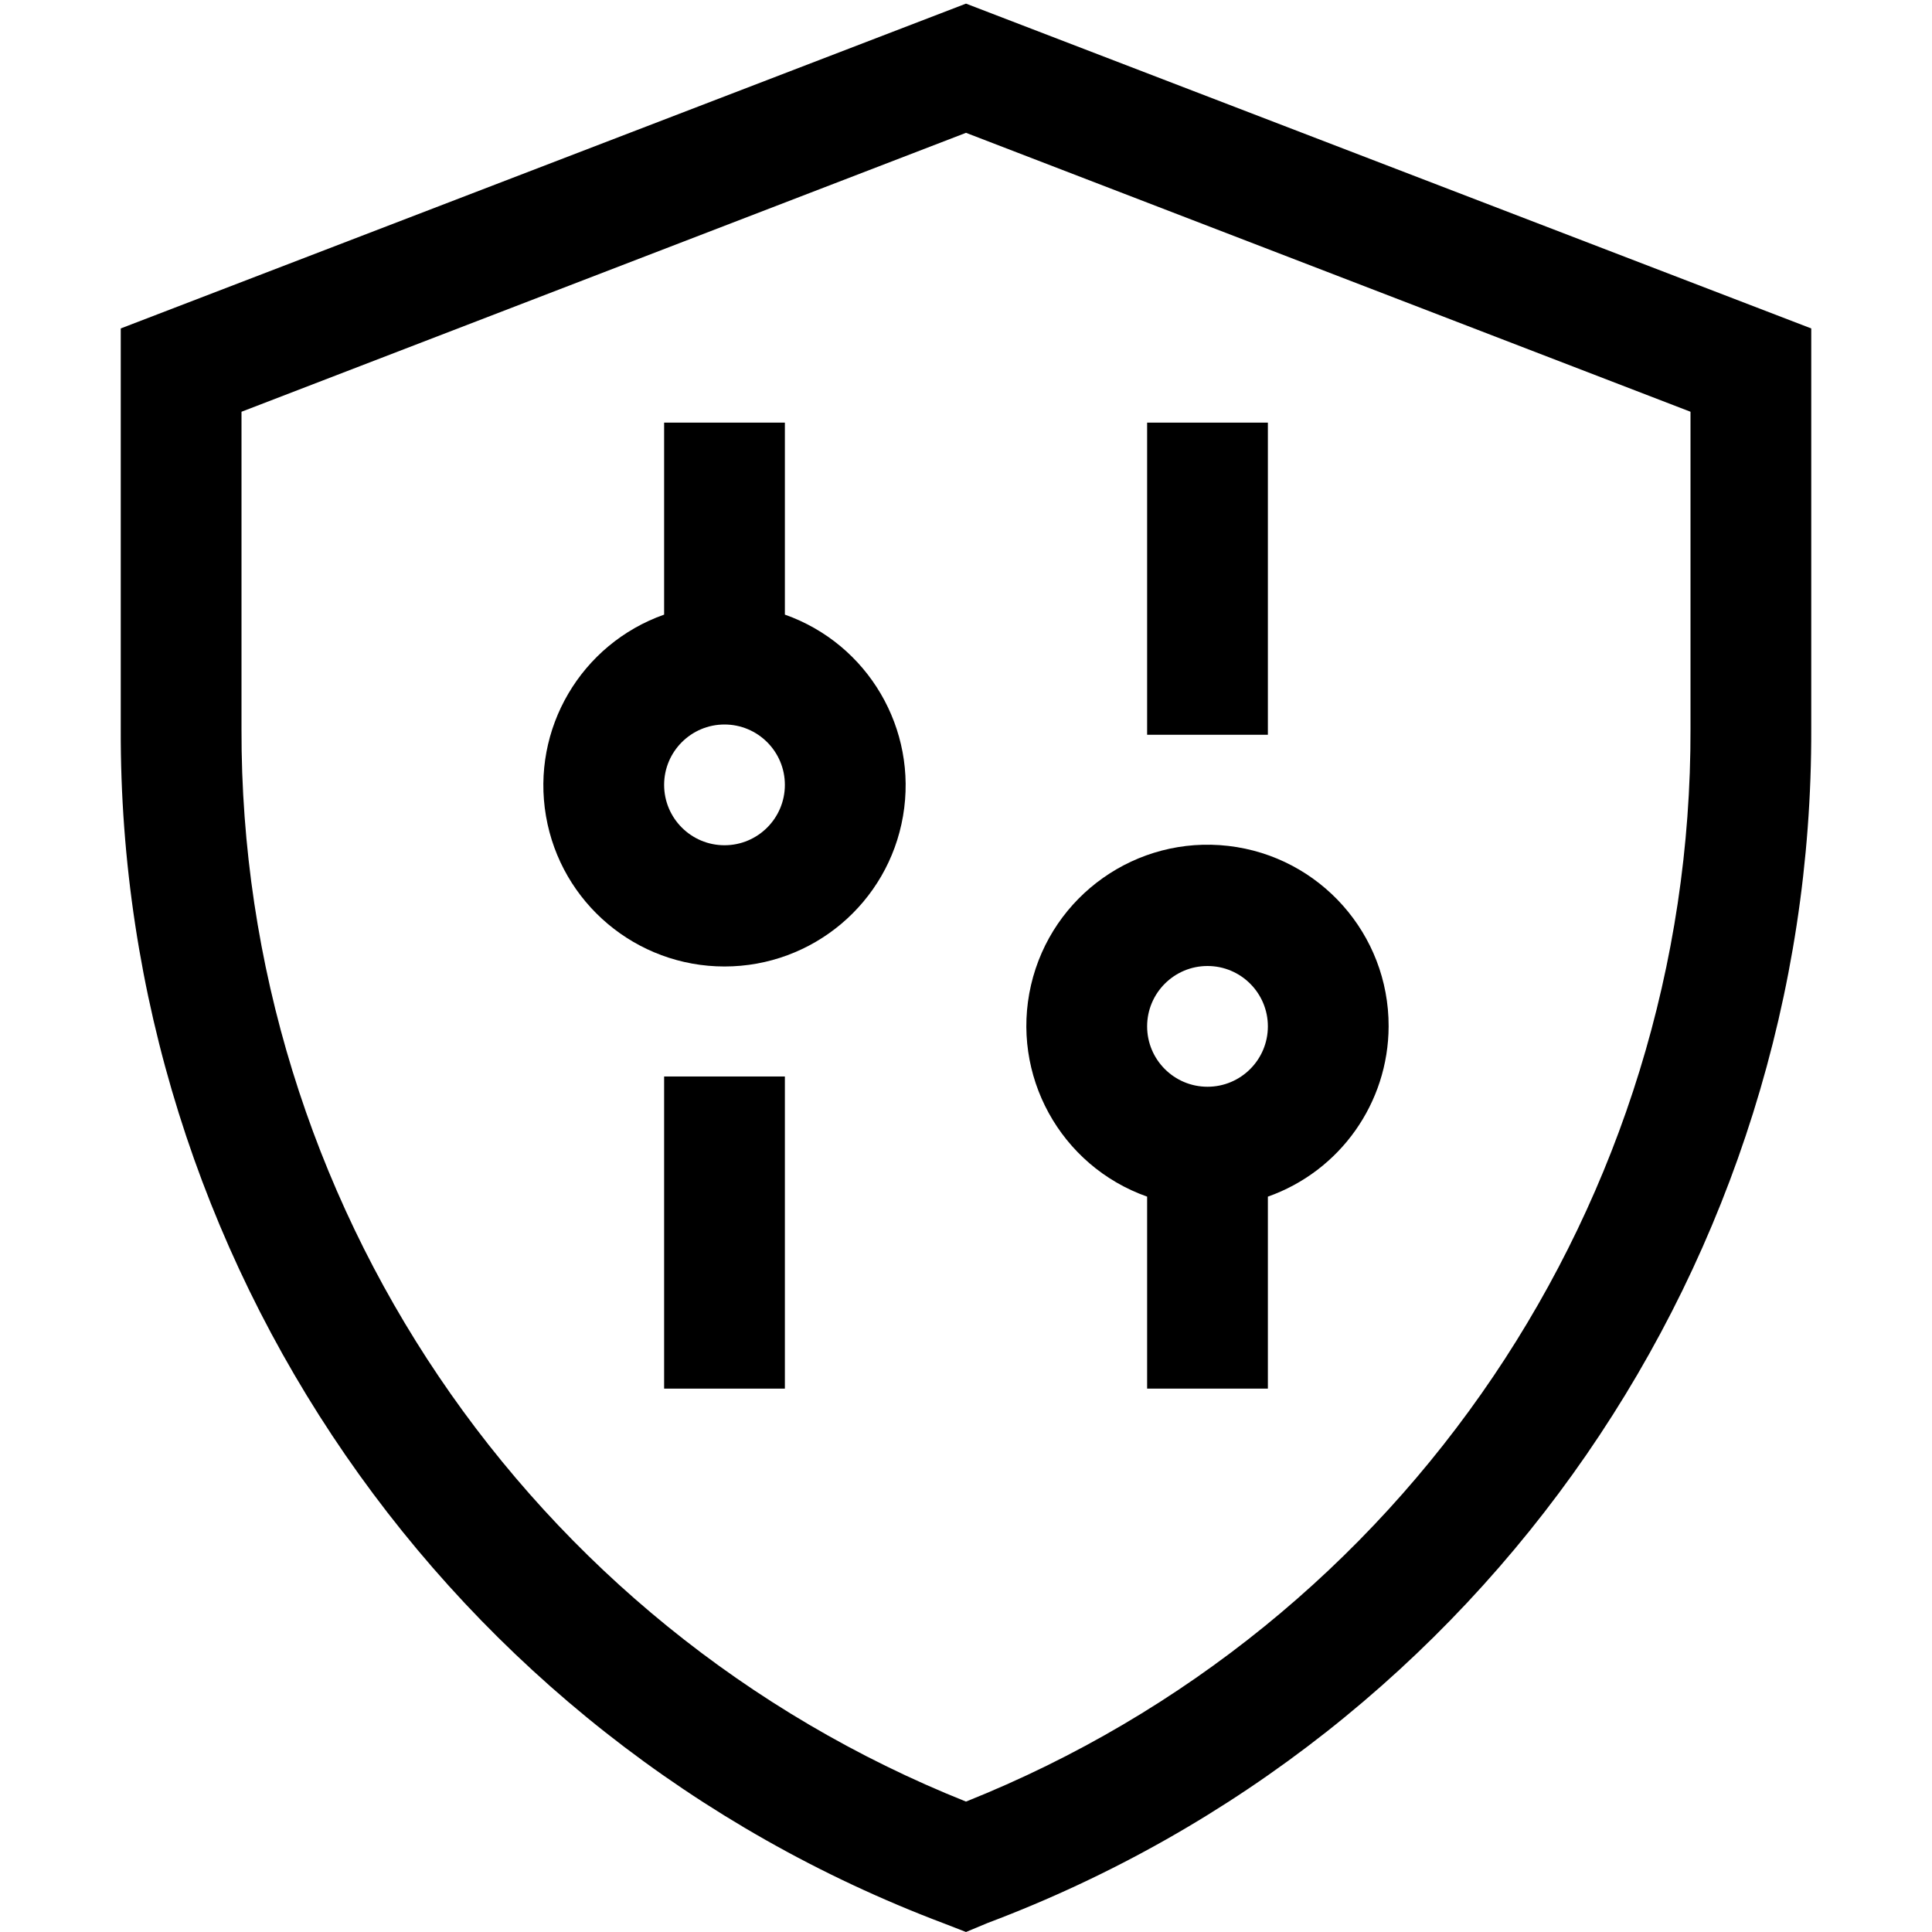
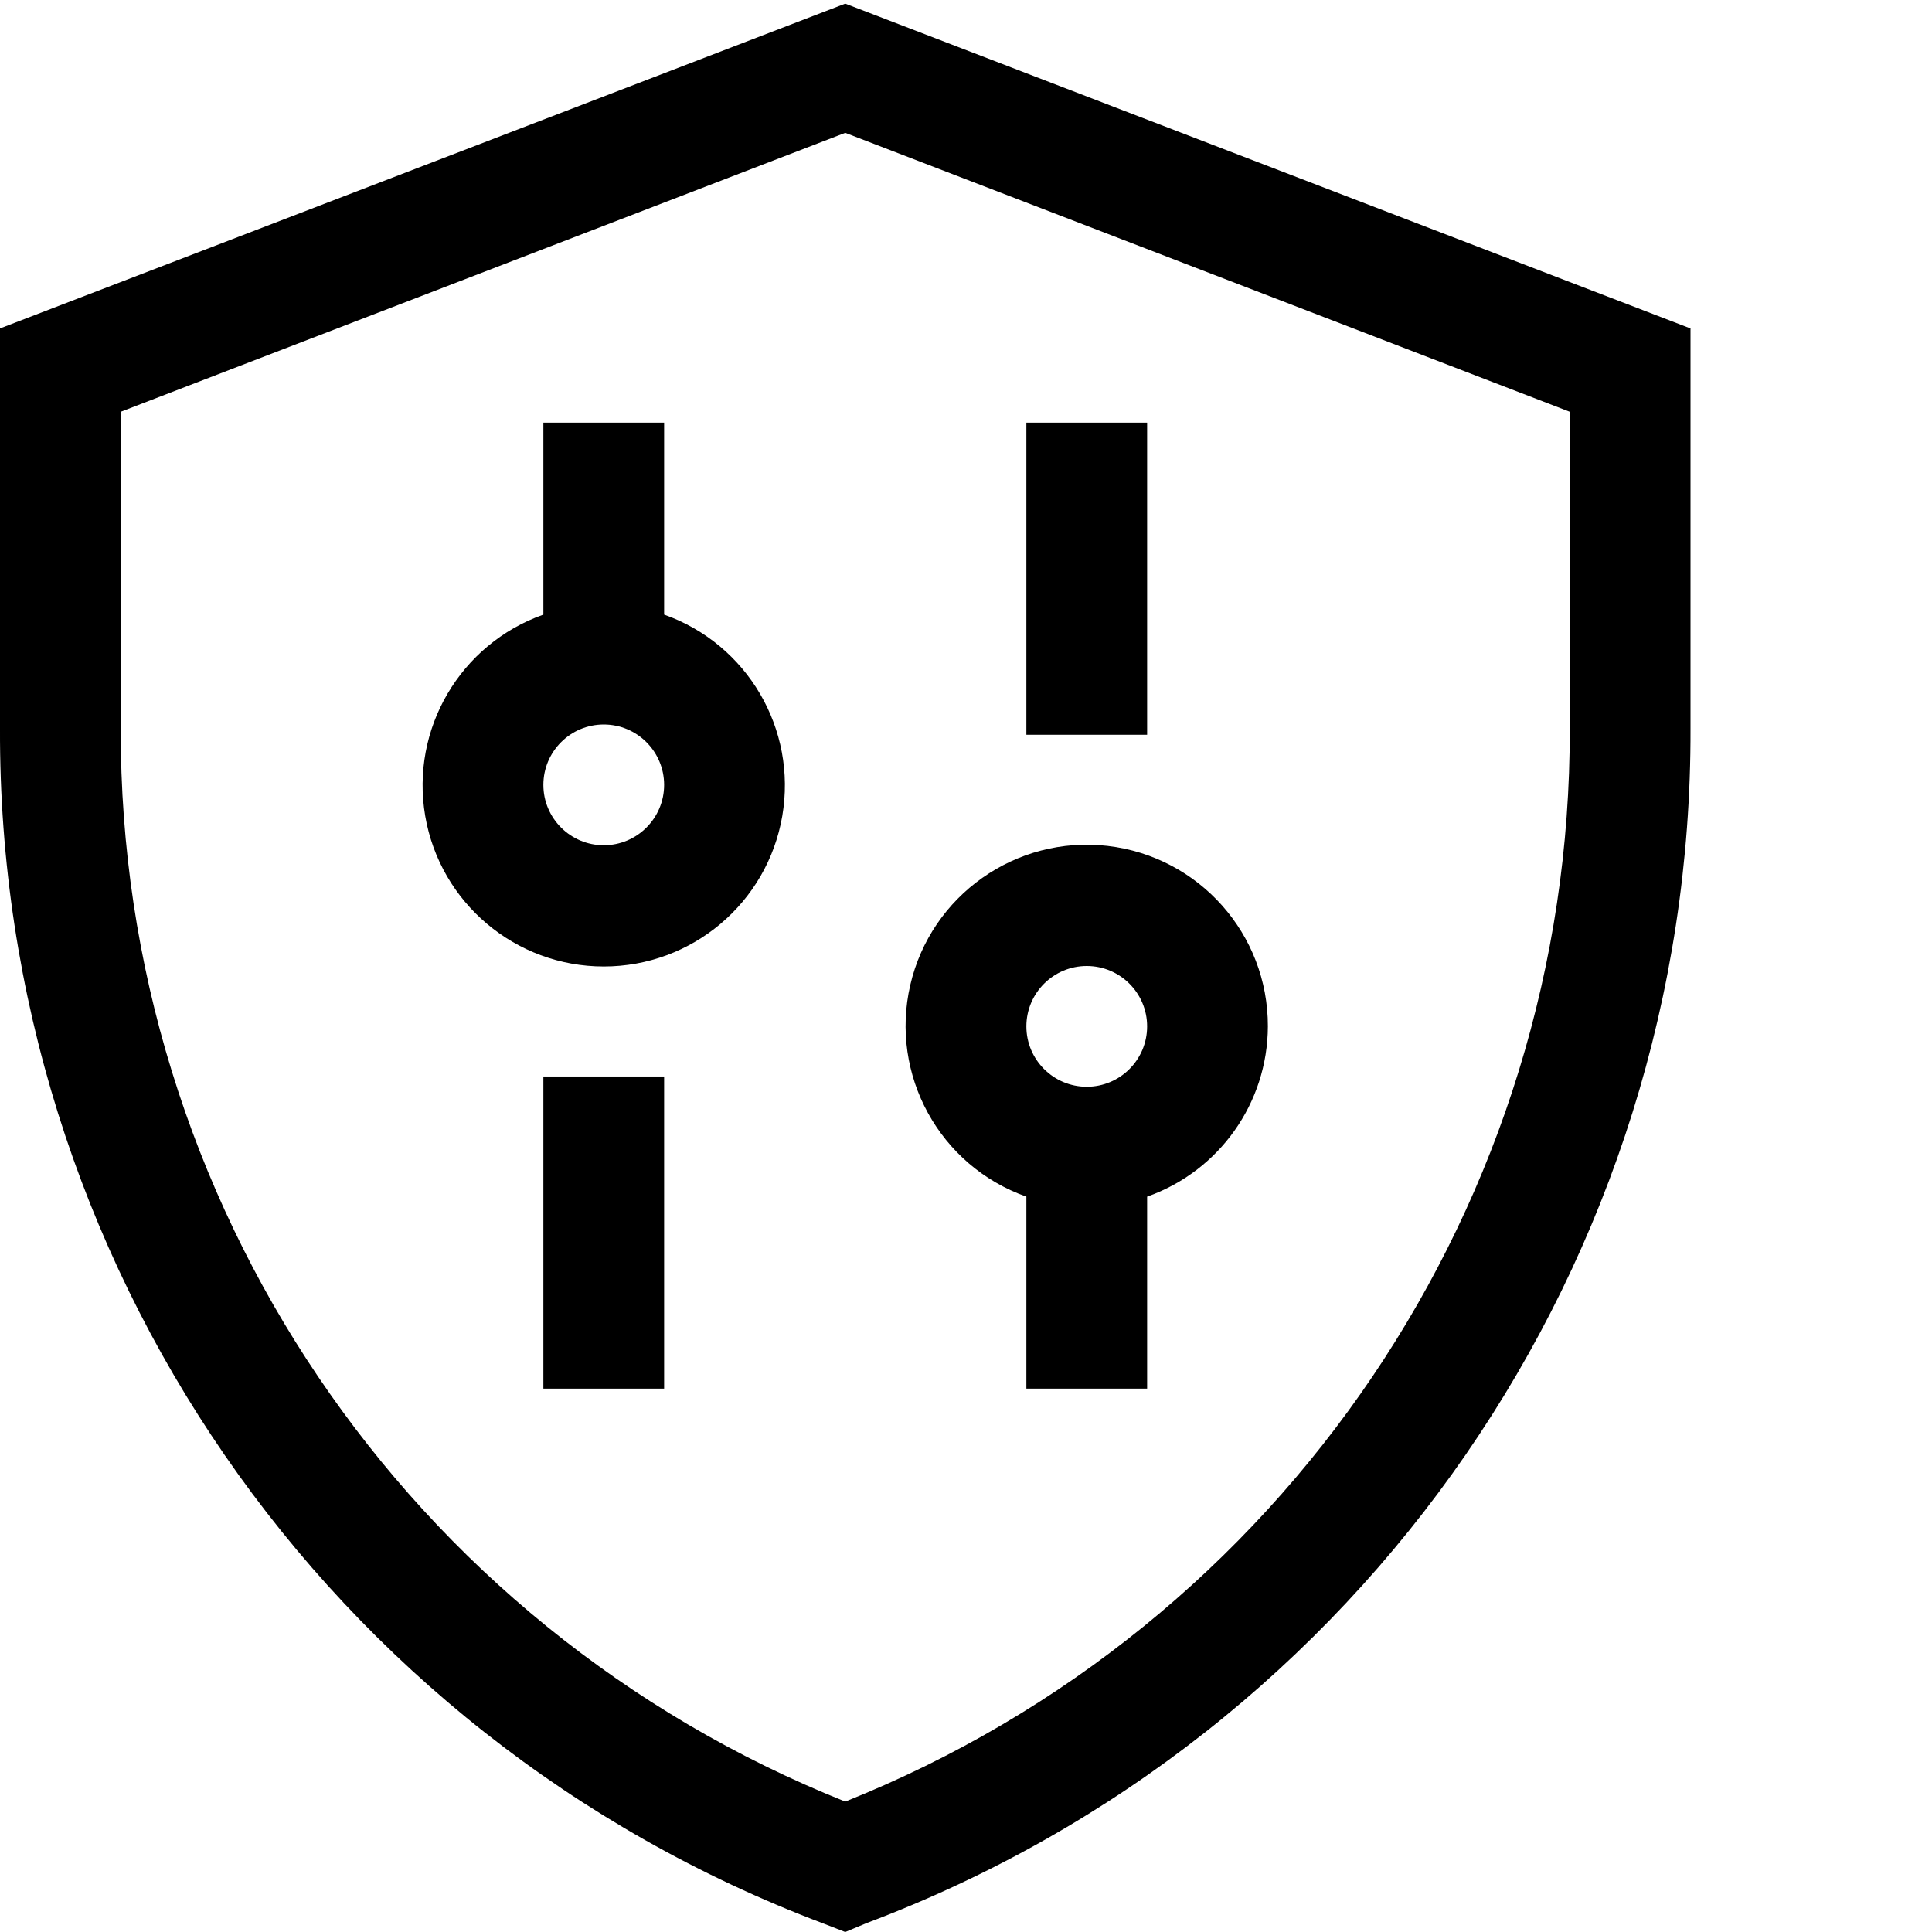
<svg xmlns="http://www.w3.org/2000/svg" width="32" height="32" viewBox="0 0 32 32">
-   <g transform="translate(2)">
-     <path d="M14,32 L13.64,31.86 C5.408,28.758 -0.031,20.867 -8.8823263e-16,12.07 L-8.8823263e-16,5.44 L14,0.06 L28,5.44 L28,12.07 C28.026,20.864 22.589,28.749 14.36,31.85 L14,32 Z M2,6.82 L2,12.07 C1.979,19.893 6.735,26.937 14,29.84 C21.265,26.937 26.021,19.893 26,12.07 L26,6.82 L14,2.2 L2,6.82 Z" />
-     <rect width="2" height="5.17" x="9" y="17.83" class="euiIcon__fillSecondary" />
-     <path class="euiIcon__fillSecondary" d="M11,10.18 L11,7 L9,7 L9,10.18 C7.622,10.667 6.796,12.076 7.043,13.516 C7.29,14.956 8.539,16.008 10,16.008 C11.461,16.008 12.71,14.956 12.957,13.516 C13.204,12.076 12.378,10.667 11,10.18 Z M10,14 C9.448,14 9,13.552 9,13 C9,12.448 9.448,12 10,12 C10.552,12 11,12.448 11,13 C11,13.552 10.552,14 10,14 Z" />
-     <rect width="2" height="5.17" x="17" y="7" class="euiIcon__fillSecondary" />
-     <path class="euiIcon__fillSecondary" d="M21,17 C21.004,15.473 19.861,14.187 18.345,14.011 C16.828,13.836 15.422,14.828 15.077,16.315 C14.733,17.802 15.561,19.311 17,19.82 L17,23 L19,23 L19,19.82 C20.196,19.397 20.996,18.268 21,17 Z M18,18 C17.448,18 17,17.552 17,17 C17,16.448 17.448,16 18,16 C18.552,16 19,16.448 19,17 C19,17.552 18.552,18 18,18 Z" />
-   </g>
+   <path d="M14,32 L13.64,31.86 C5.408,28.758 -0.031,20.867 -8.8823263e-16,12.07 L-8.8823263e-16,5.44 L14,0.06 L28,5.44 L28,12.07 C28.026,20.864 22.589,28.749 14.36,31.85 L14,32 Z M2,6.82 L2,12.07 C1.979,19.893 6.735,26.937 14,29.84 C21.265,26.937 26.021,19.893 26,12.07 L26,6.82 L14,2.2 L2,6.82 Z" />
+   <rect width="2" height="5.17" x="9" y="17.83" class="euiIcon__fillSecondary" />
+   <path class="euiIcon__fillSecondary" d="M11,10.18 L11,7 L9,7 L9,10.18 C7.622,10.667 6.796,12.076 7.043,13.516 C7.29,14.956 8.539,16.008 10,16.008 C11.461,16.008 12.71,14.956 12.957,13.516 C13.204,12.076 12.378,10.667 11,10.18 Z M10,14 C9.448,14 9,13.552 9,13 C9,12.448 9.448,12 10,12 C10.552,12 11,12.448 11,13 C11,13.552 10.552,14 10,14 Z" />
+   <rect width="2" height="5.17" x="17" y="7" class="euiIcon__fillSecondary" />
+   <path class="euiIcon__fillSecondary" d="M21,17 C21.004,15.473 19.861,14.187 18.345,14.011 C16.828,13.836 15.422,14.828 15.077,16.315 C14.733,17.802 15.561,19.311 17,19.82 L17,23 L19,23 L19,19.82 C20.196,19.397 20.996,18.268 21,17 Z M18,18 C17.448,18 17,17.552 17,17 C17,16.448 17.448,16 18,16 C18.552,16 19,16.448 19,17 C19,17.552 18.552,18 18,18 Z" />
</svg>
